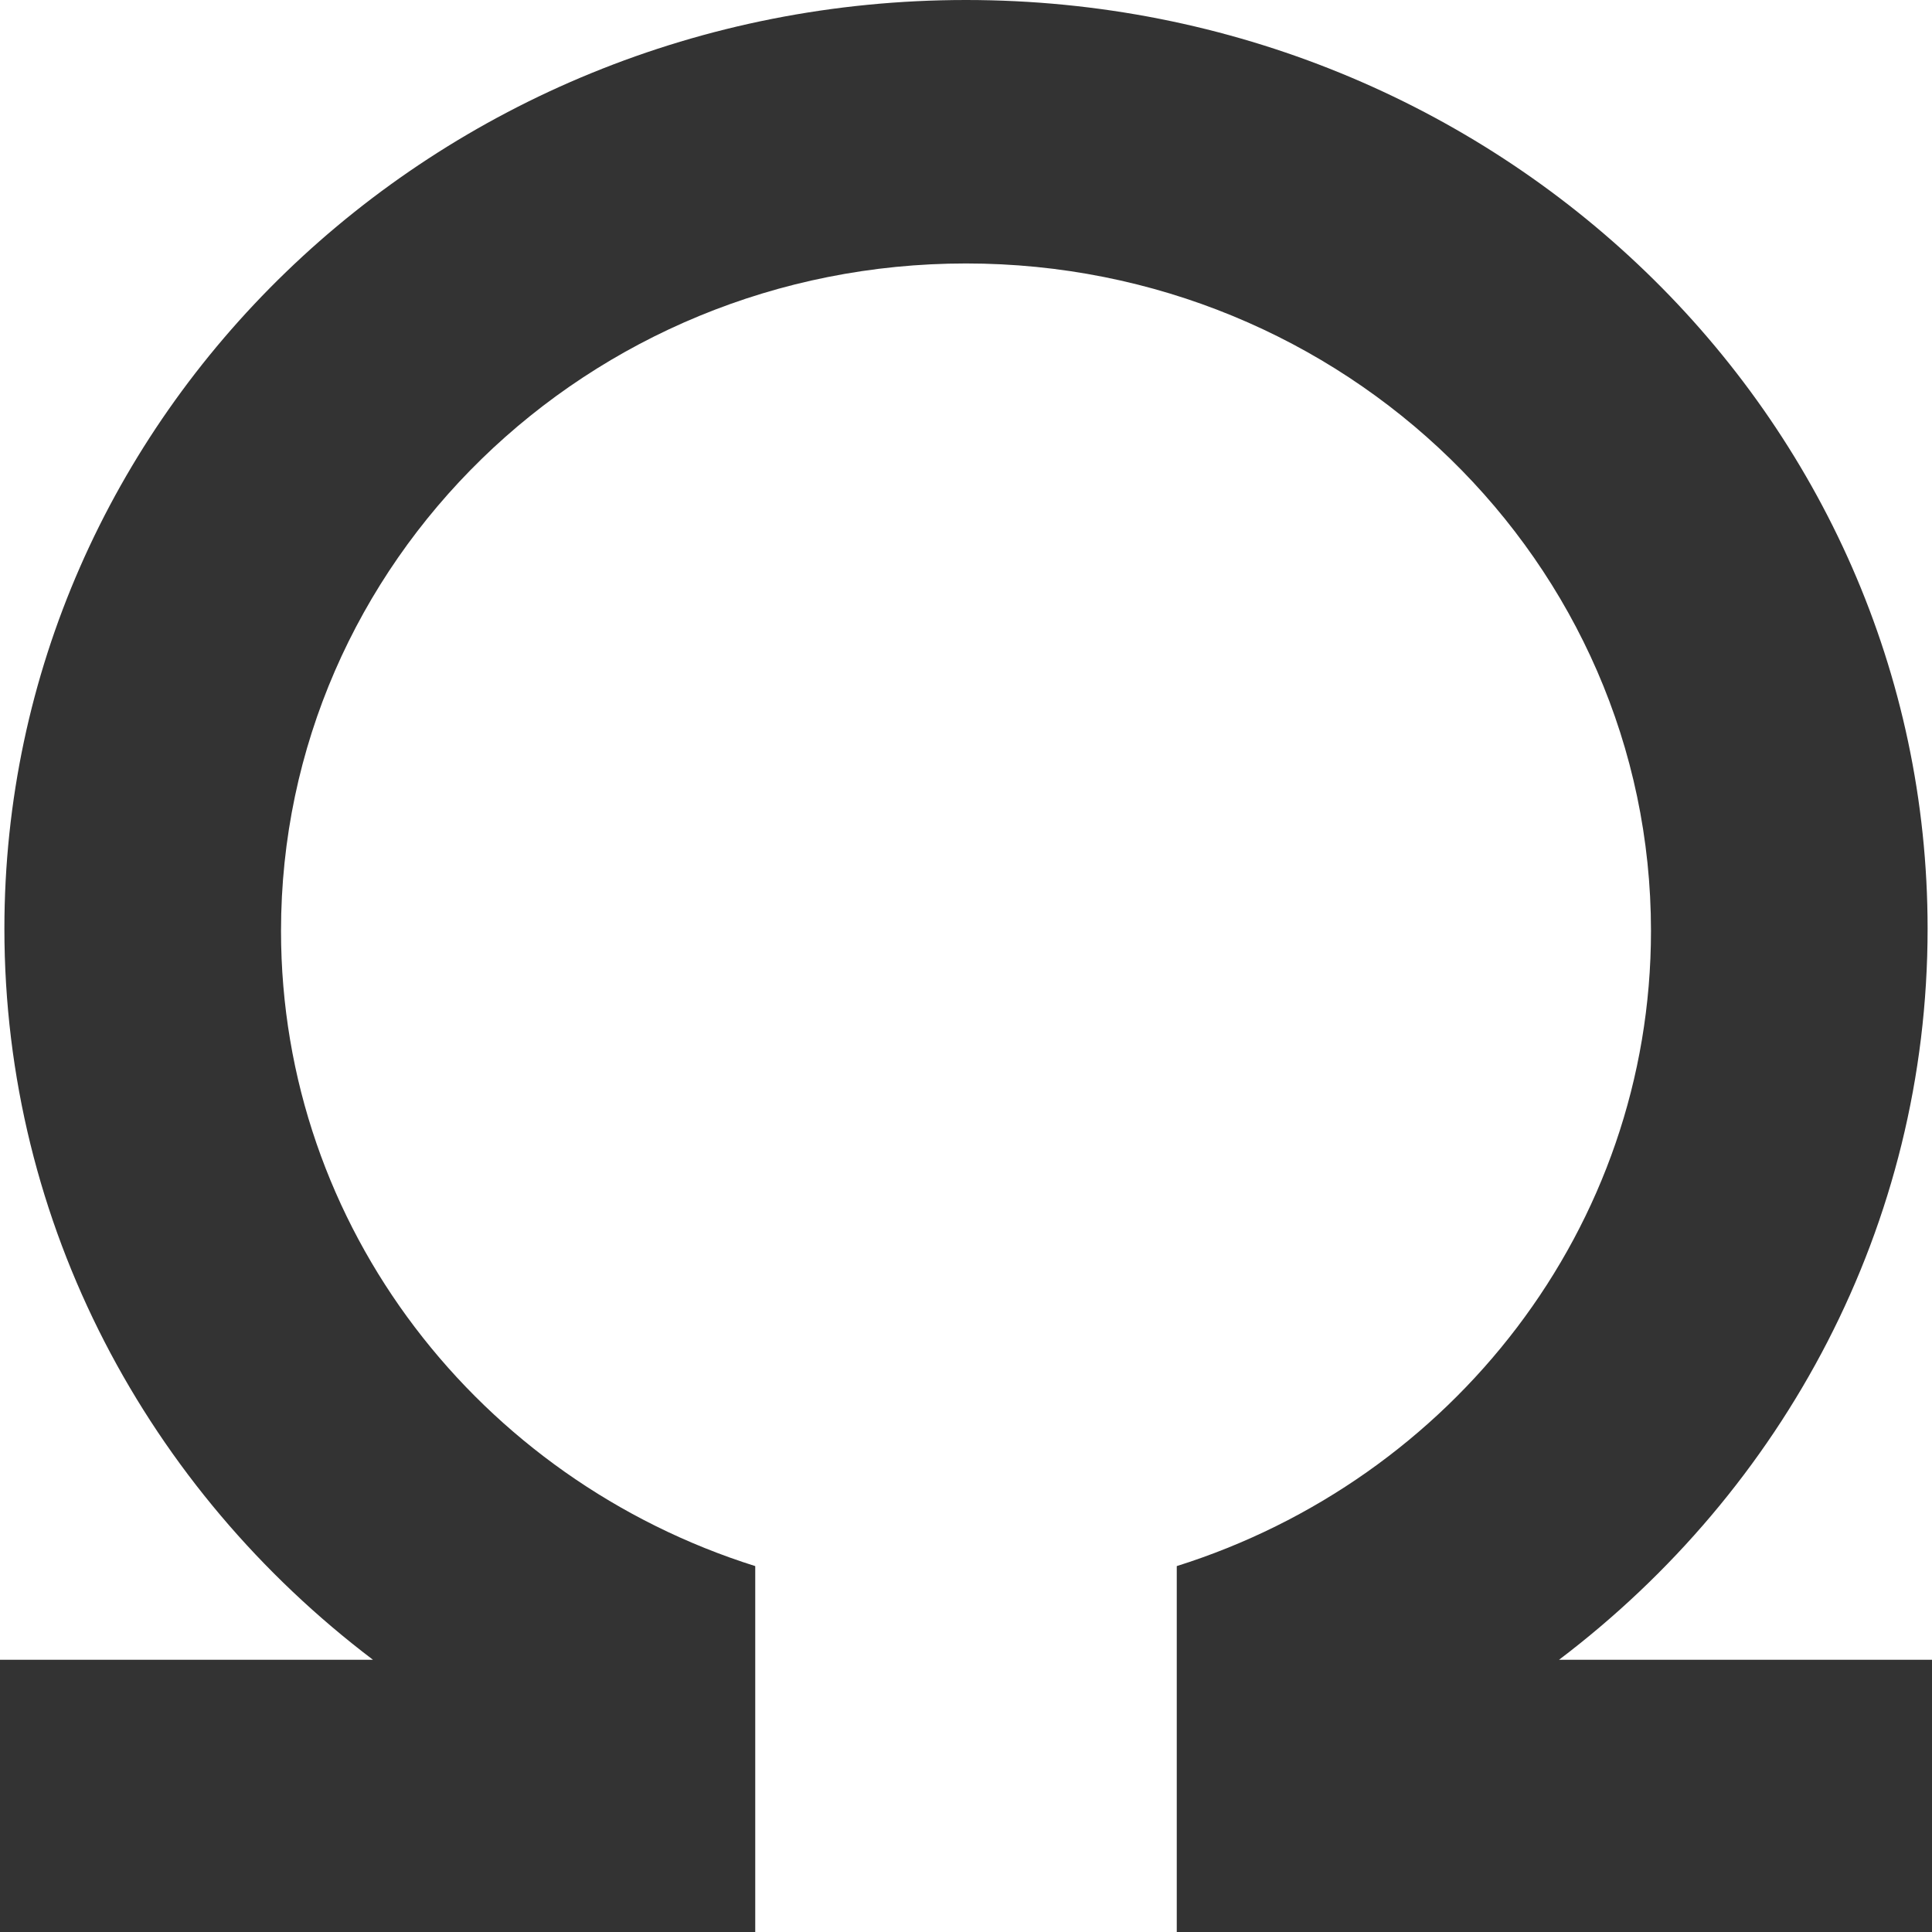
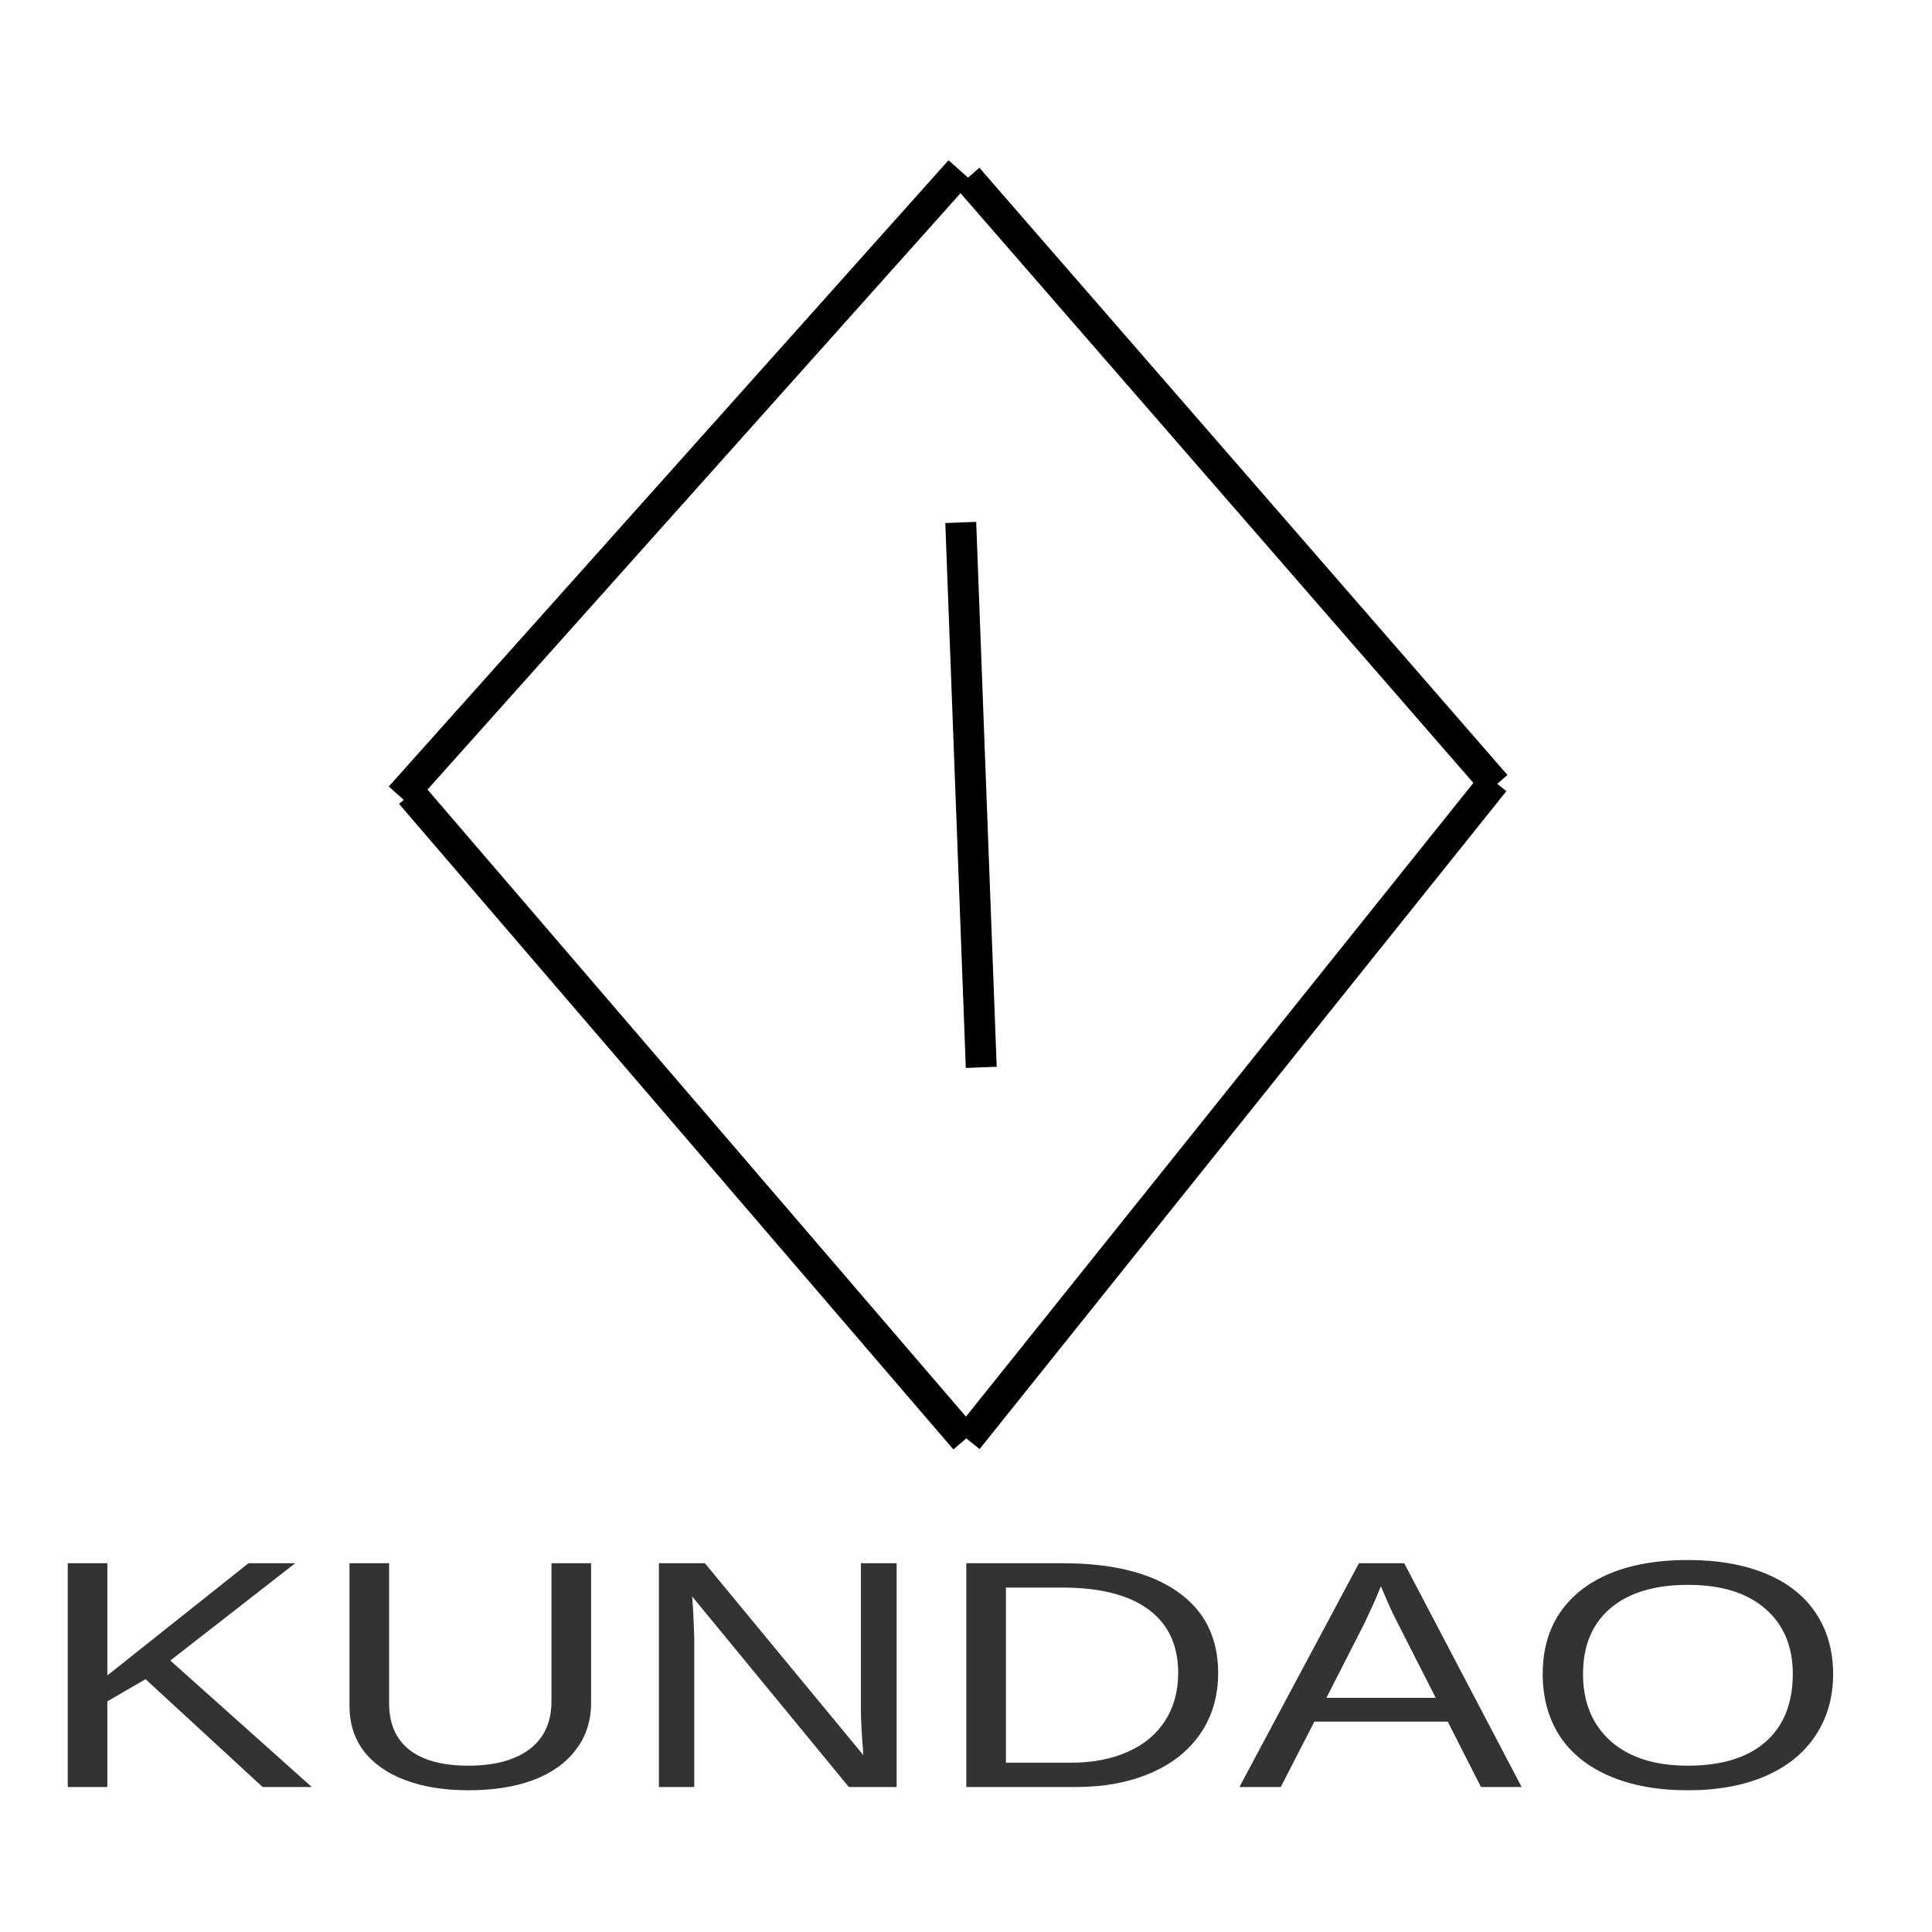
- <svg xmlns="http://www.w3.org/2000/svg" width="200" height="200" viewBox="0 0 200 200" fill="none">
-   <path fill-rule="evenodd" clip-rule="evenodd" d="M78.182 200V199.545V189.956V162.122C49.695 153.156 29.091 127.104 29.091 96.364C29.091 58.206 60.838 27.273 100 27.273C139.162 27.273 170.909 58.206 170.909 96.364C170.909 127.104 150.305 153.156 121.818 162.122V189.956V199.545V200H200V171.818H161.392C184.621 154.219 199.545 126.861 199.545 96.136C199.545 43.042 154.977 0 100 0C45.023 0 0.455 43.042 0.455 96.136C0.455 126.861 15.379 154.219 38.608 171.818H0V200H78.182Z" fill="#333333" />
+ <svg xmlns="http://www.w3.org/2000/svg" viewBox="0 0 500 500">
+   <line style="stroke: rgb(0, 0, 0); stroke-width: 8px;" x1="103.598" y1="206.211" x2="248.461" y2="44.135" />
+   <line style="stroke: rgb(0, 0, 0); stroke-width: 8px;" x1="250.441" y1="46.036" x2="387.105" y2="203.194" />
+   <line style="stroke: rgb(0, 0, 0); stroke-width: 8px;" x1="386.729" y1="202.25" x2="250.399" y2="372.511" />
+   <line style="stroke: rgb(0, 0, 0); stroke-width: 8px;" x1="249.773" y1="372.512" x2="106.317" y2="205.443" />
+   <line style="stroke: rgb(0, 0, 0); stroke-width: 8px;" x1="248.64" y1="135.21" x2="253.946" y2="276.231" />
+   <text style="white-space: pre; fill: rgb(51, 51, 51); font-family: Arial, sans-serif; font-size: 18.8px;" x="191.127" y="329.848" transform="matrix(5.858856, 0, 0, 4.476492, -1111.327, -1014.079)">KUNDAO</text>
</svg>
